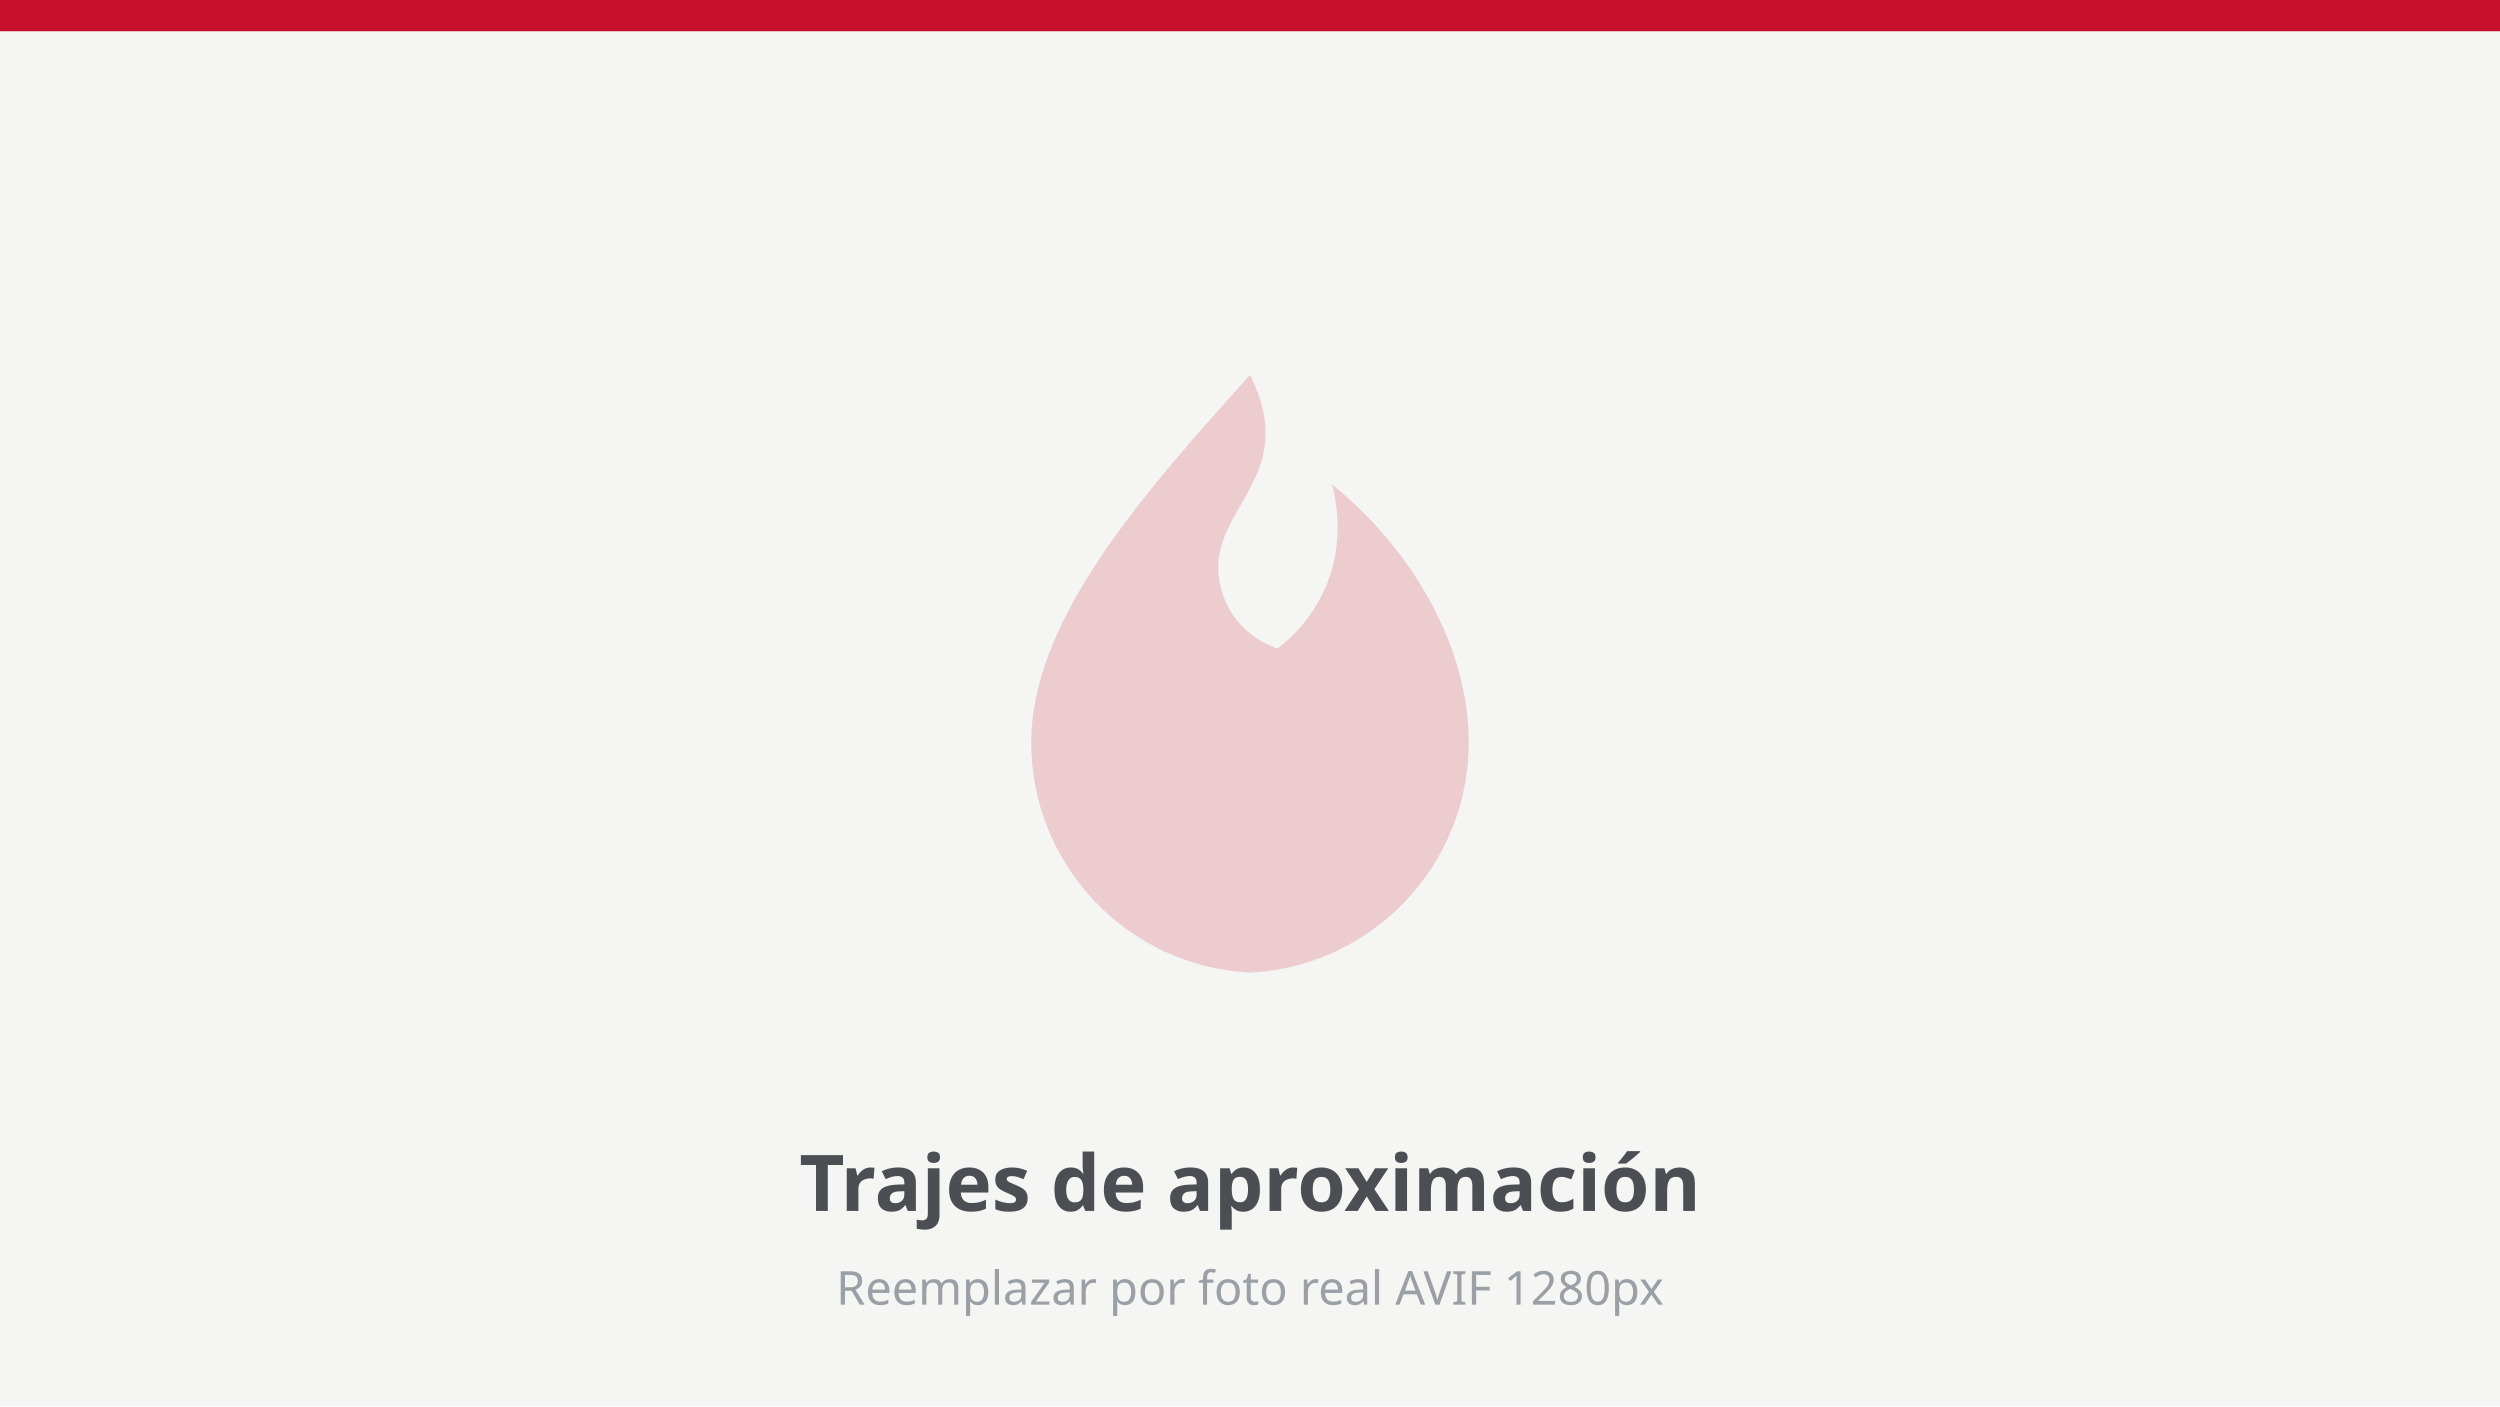
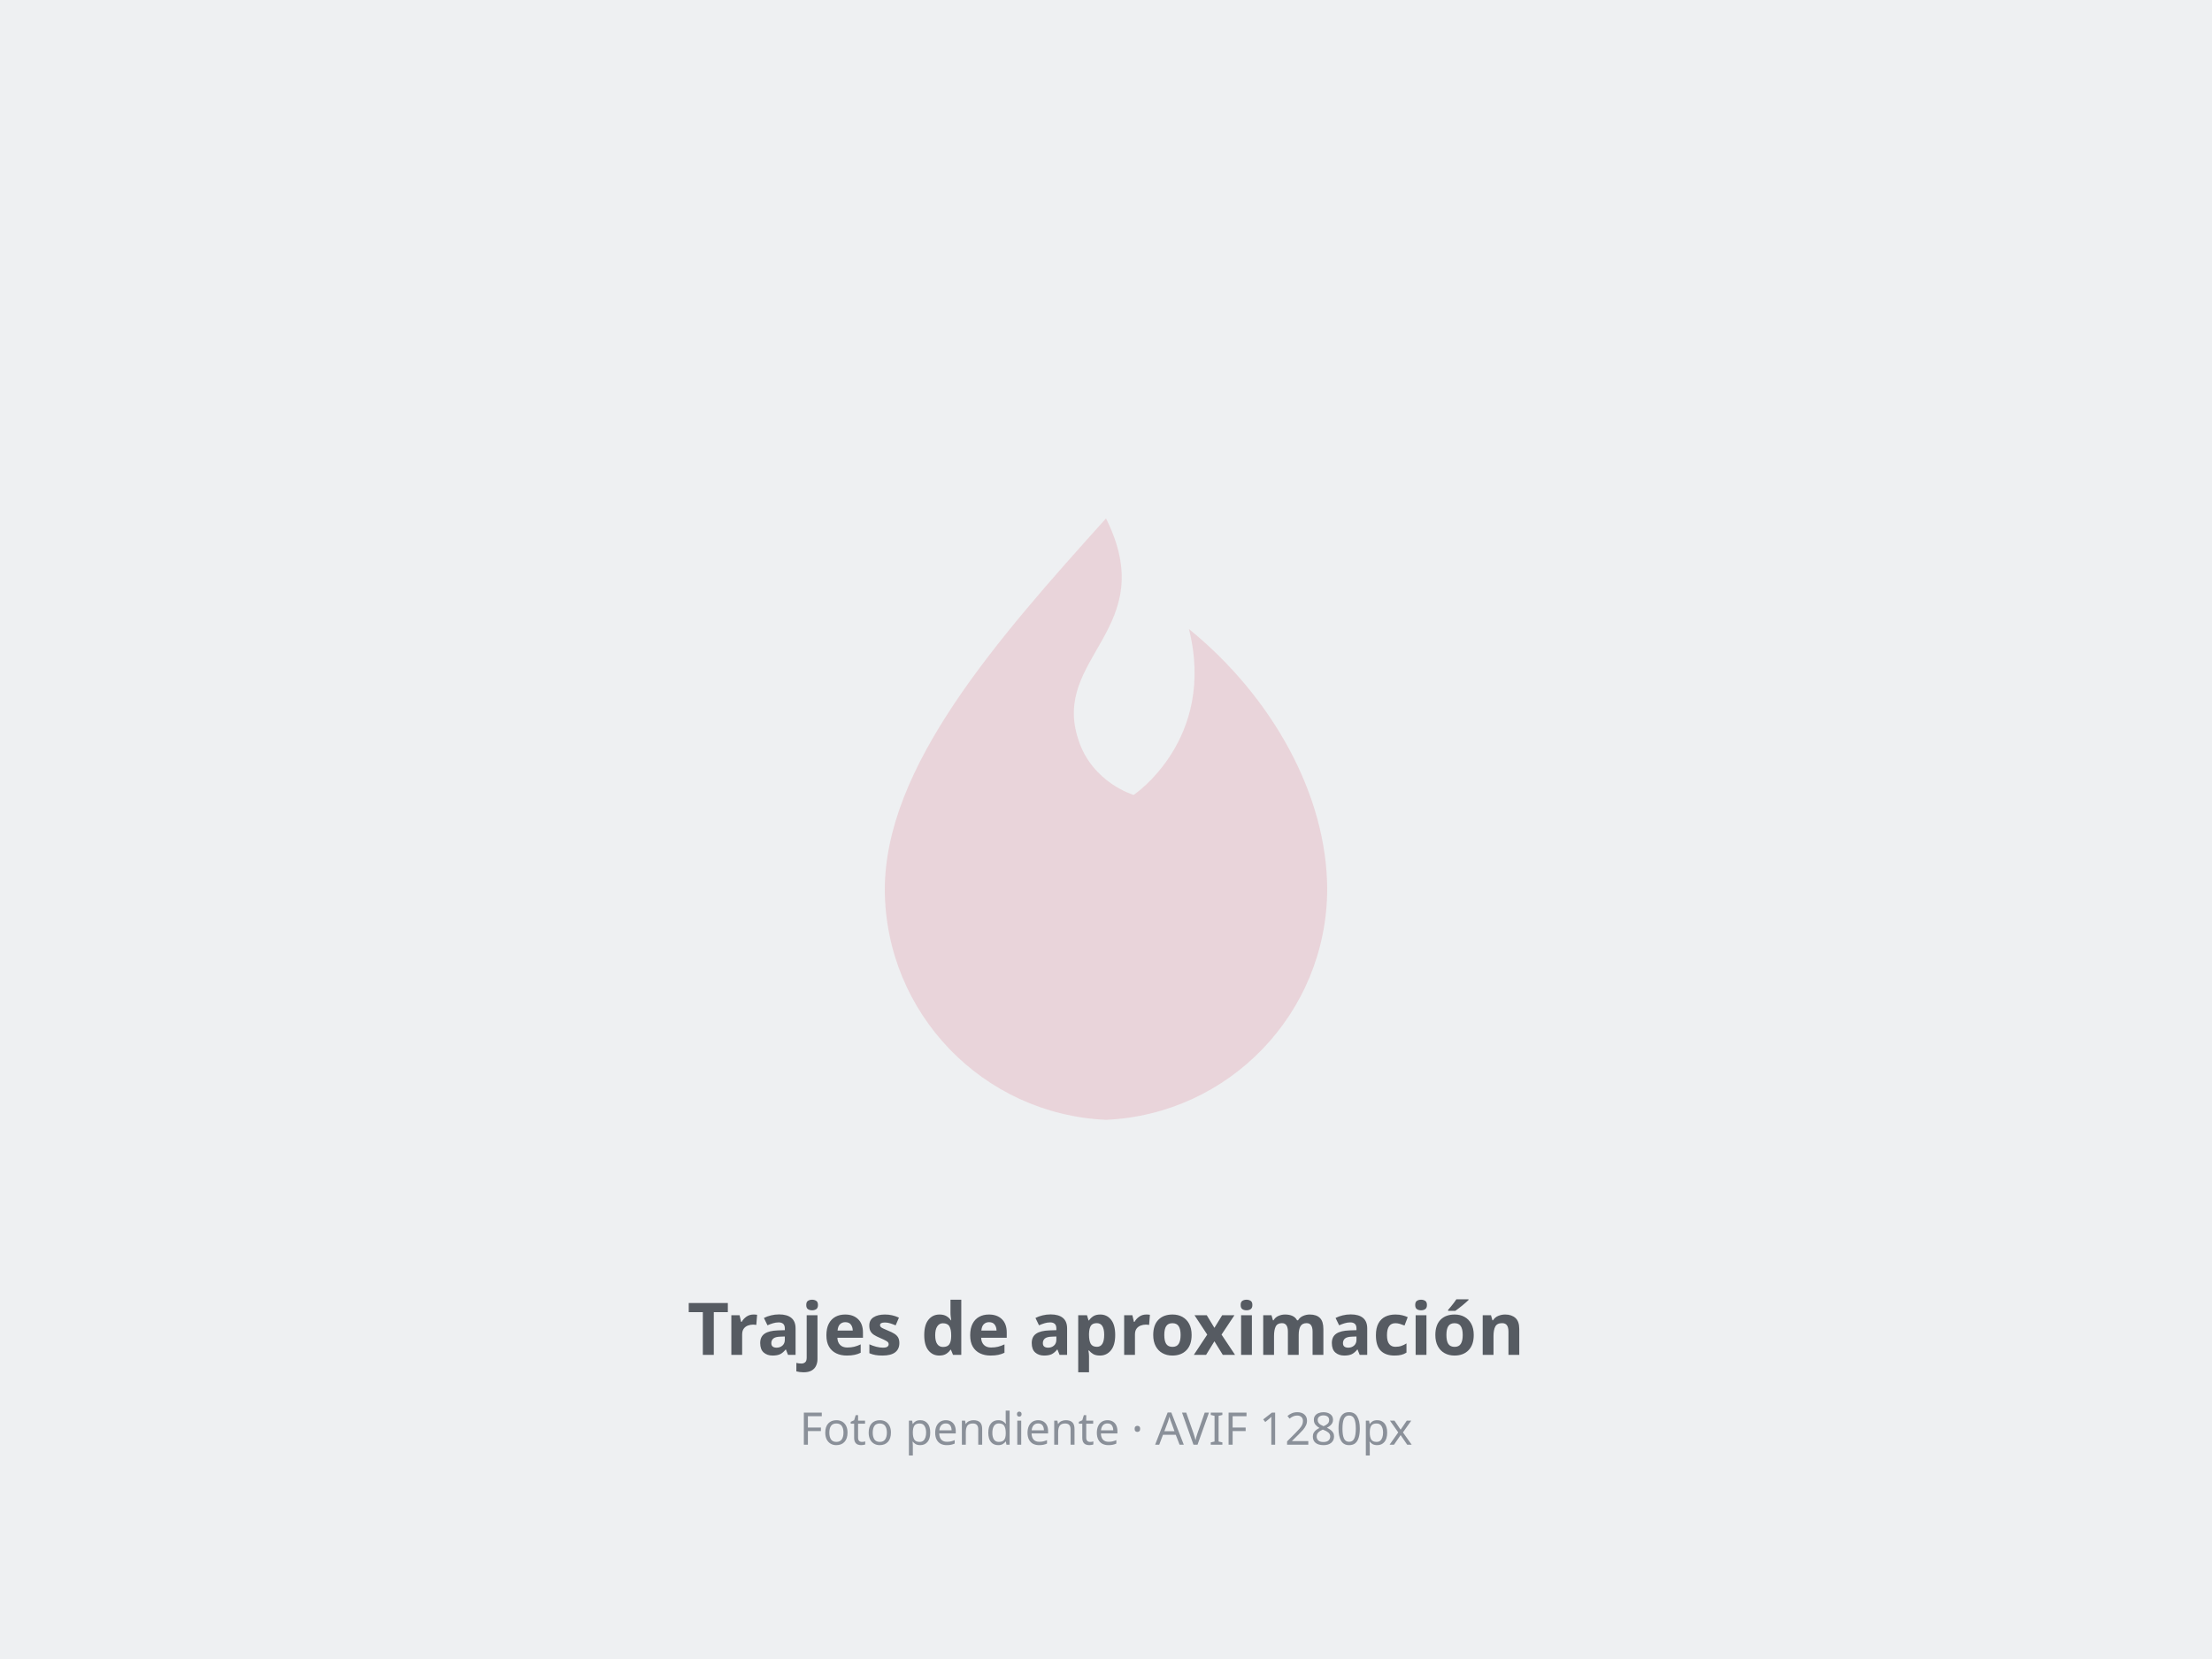
- <svg xmlns="http://www.w3.org/2000/svg" viewBox="0 0 640 360" width="640" height="360">
-   <rect width="640" height="360" fill="#f5f5f4" />
-   <rect width="640" height="8" fill="#c8102e" />
-   <path d="M320 96c14 28-14 35-7 56 3.5 11 14 14 14 14s21-14 14-42c21 17 35 42 35 66a59 59 0 0 1-56 59 59 59 0 0 1-56-59c0-31 28-63 56-94z" fill="#c8102e" opacity="0.18" />
-   <text x="320" y="310" text-anchor="middle" font-family="system-ui,sans-serif" font-size="20" font-weight="700" fill="#4b4f54">Trajes de aproximación</text>
-   <text x="320" y="334" text-anchor="middle" font-family="system-ui,sans-serif" font-size="12" fill="#9aa0a6">Reemplazar por foto real AVIF 1280px</text>
+ <svg xmlns="http://www.w3.org/2000/svg" viewBox="0 0 640 480" width="640" height="480">
+   <rect width="640" height="480" fill="#eef0f2" />
+   <g opacity="0.42">
+     <path d="M320 150c16 32-16 40-8 64 4 12.5 16 16 16 16s24-16 16-48c24 19.5 40 48 40 75.5A67 67 0 0 1 320 324a67 67 0 0 1-64-66.5c0-35.5 32-72 64-107.5z" fill="#c8102e" opacity="0.30" />
+   </g>
+   <text x="320" y="392" text-anchor="middle" font-family="system-ui,sans-serif" font-size="21" font-weight="700" fill="#565b62">Trajes de aproximación</text>
+   <text x="320" y="418" text-anchor="middle" font-family="system-ui,sans-serif" font-size="13" fill="#8a9099">Foto pendiente · AVIF 1280px</text>
</svg>
